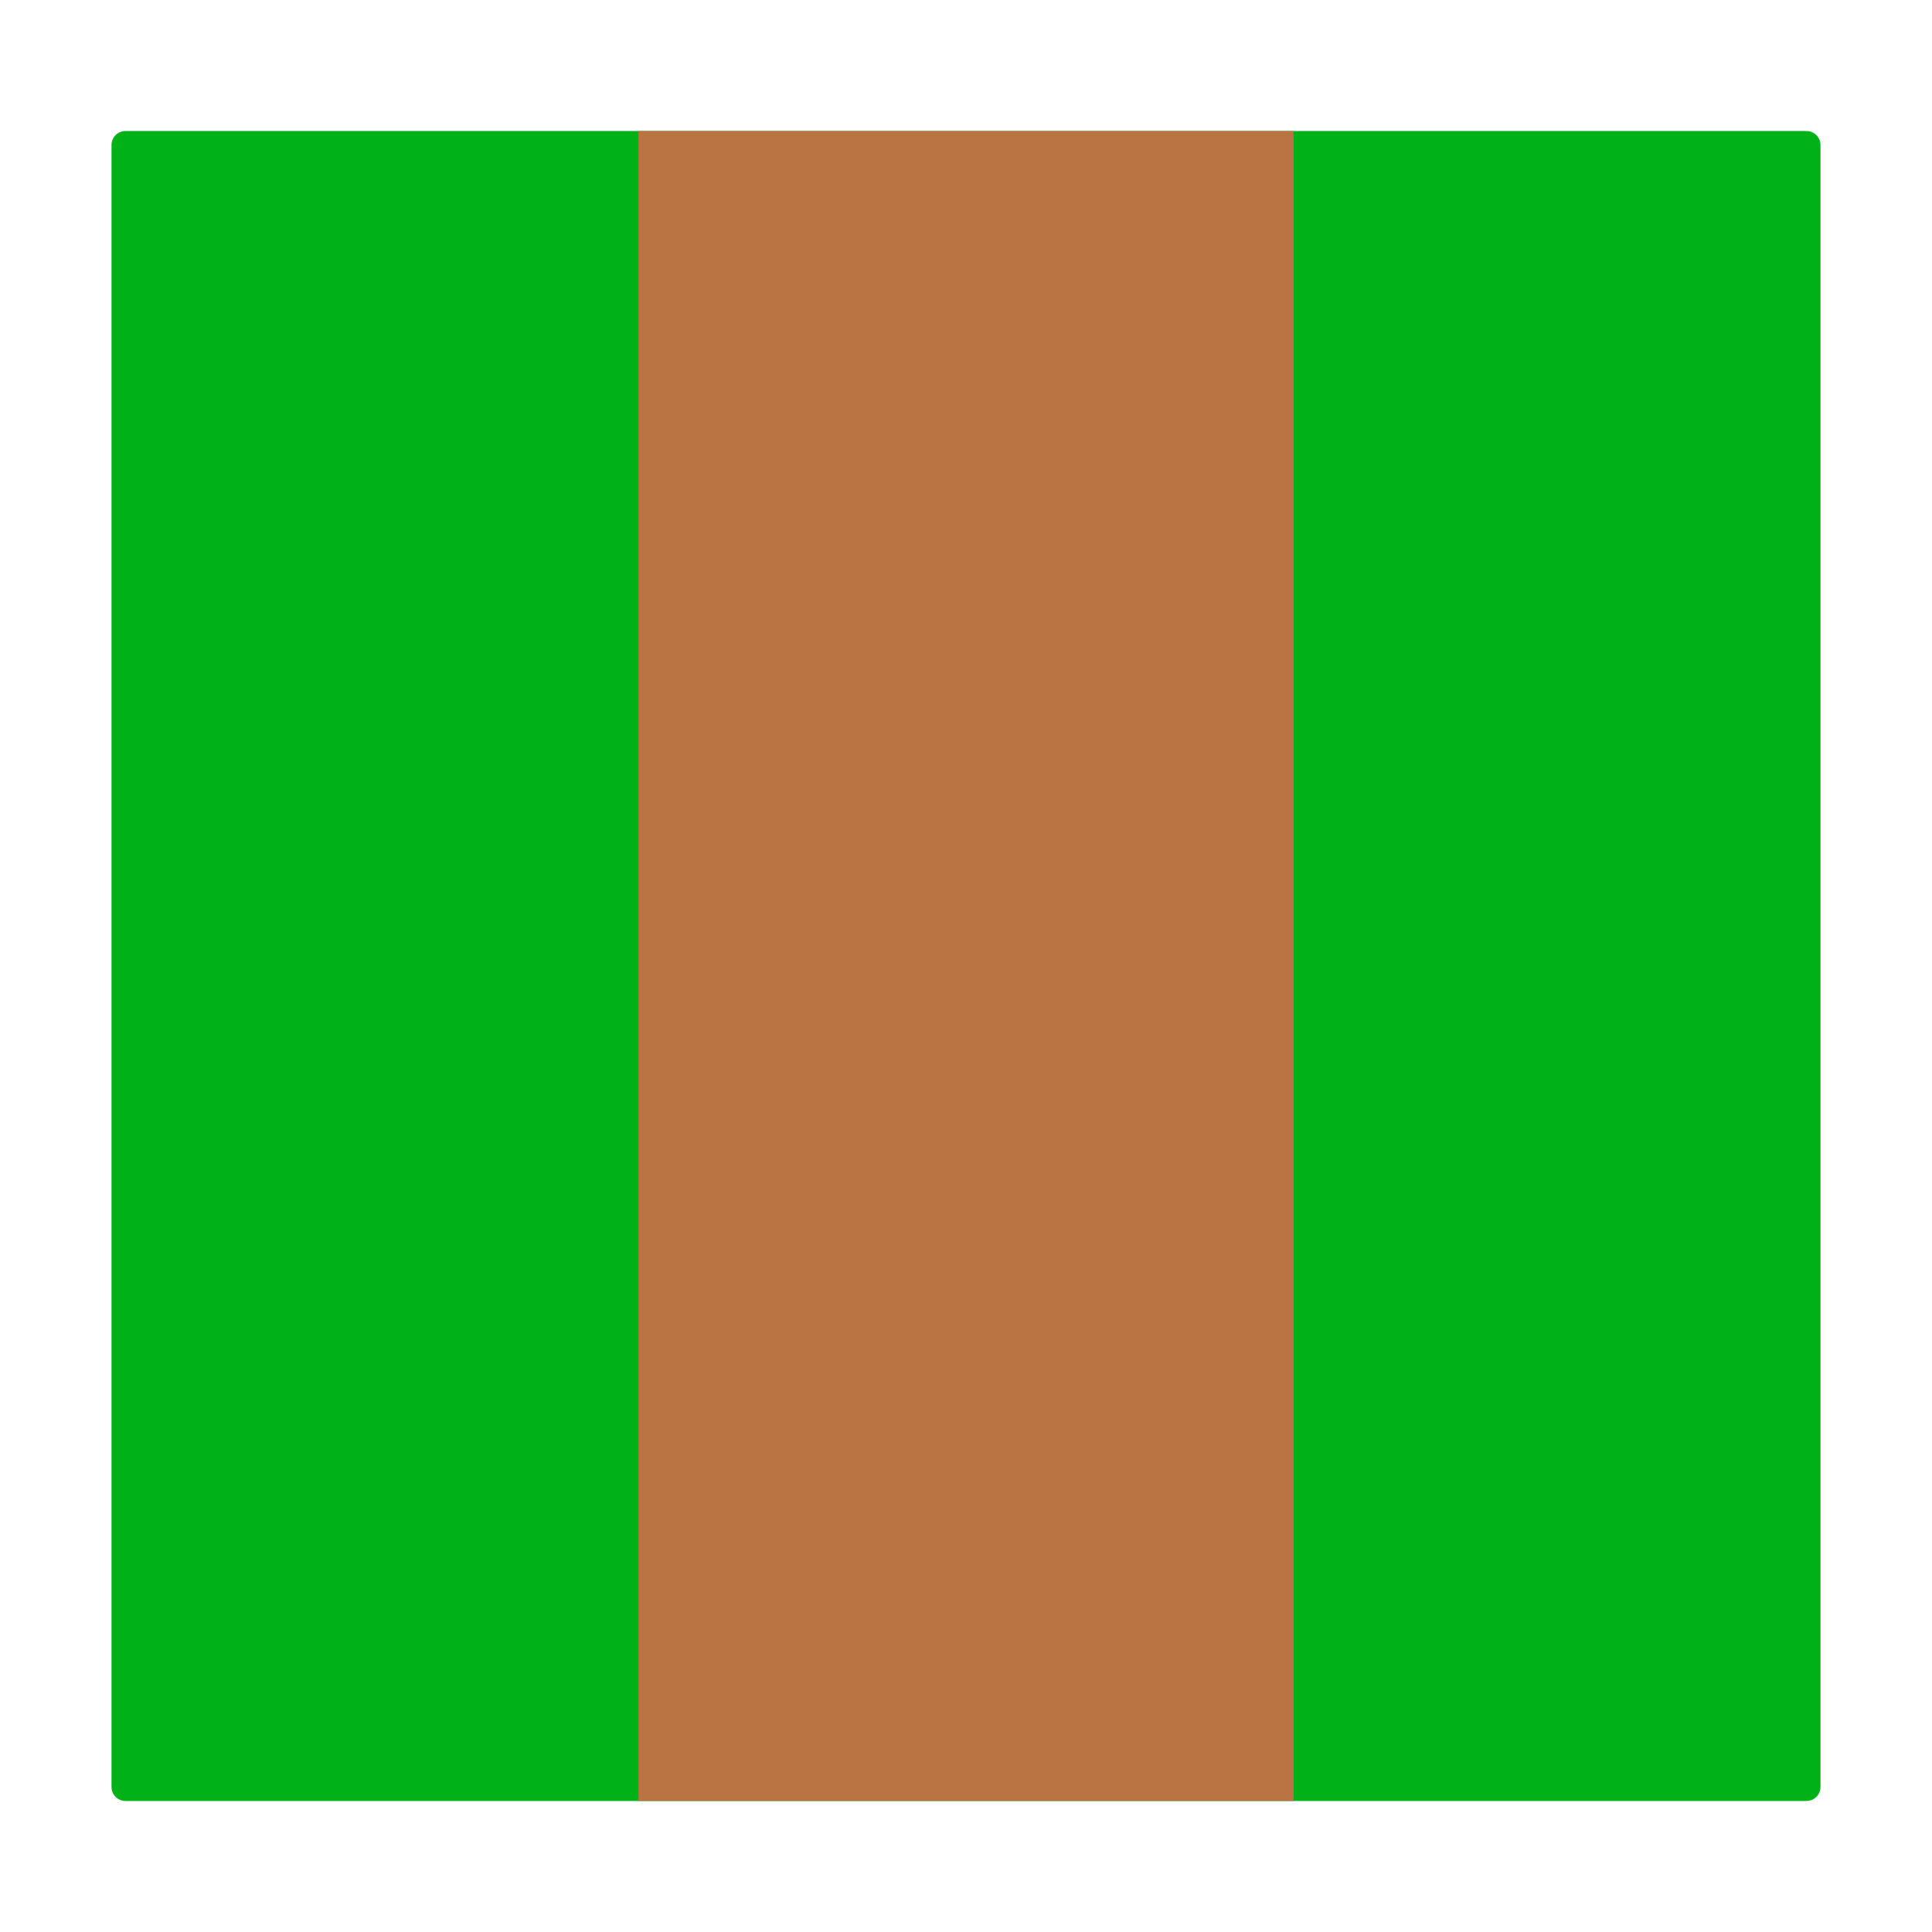
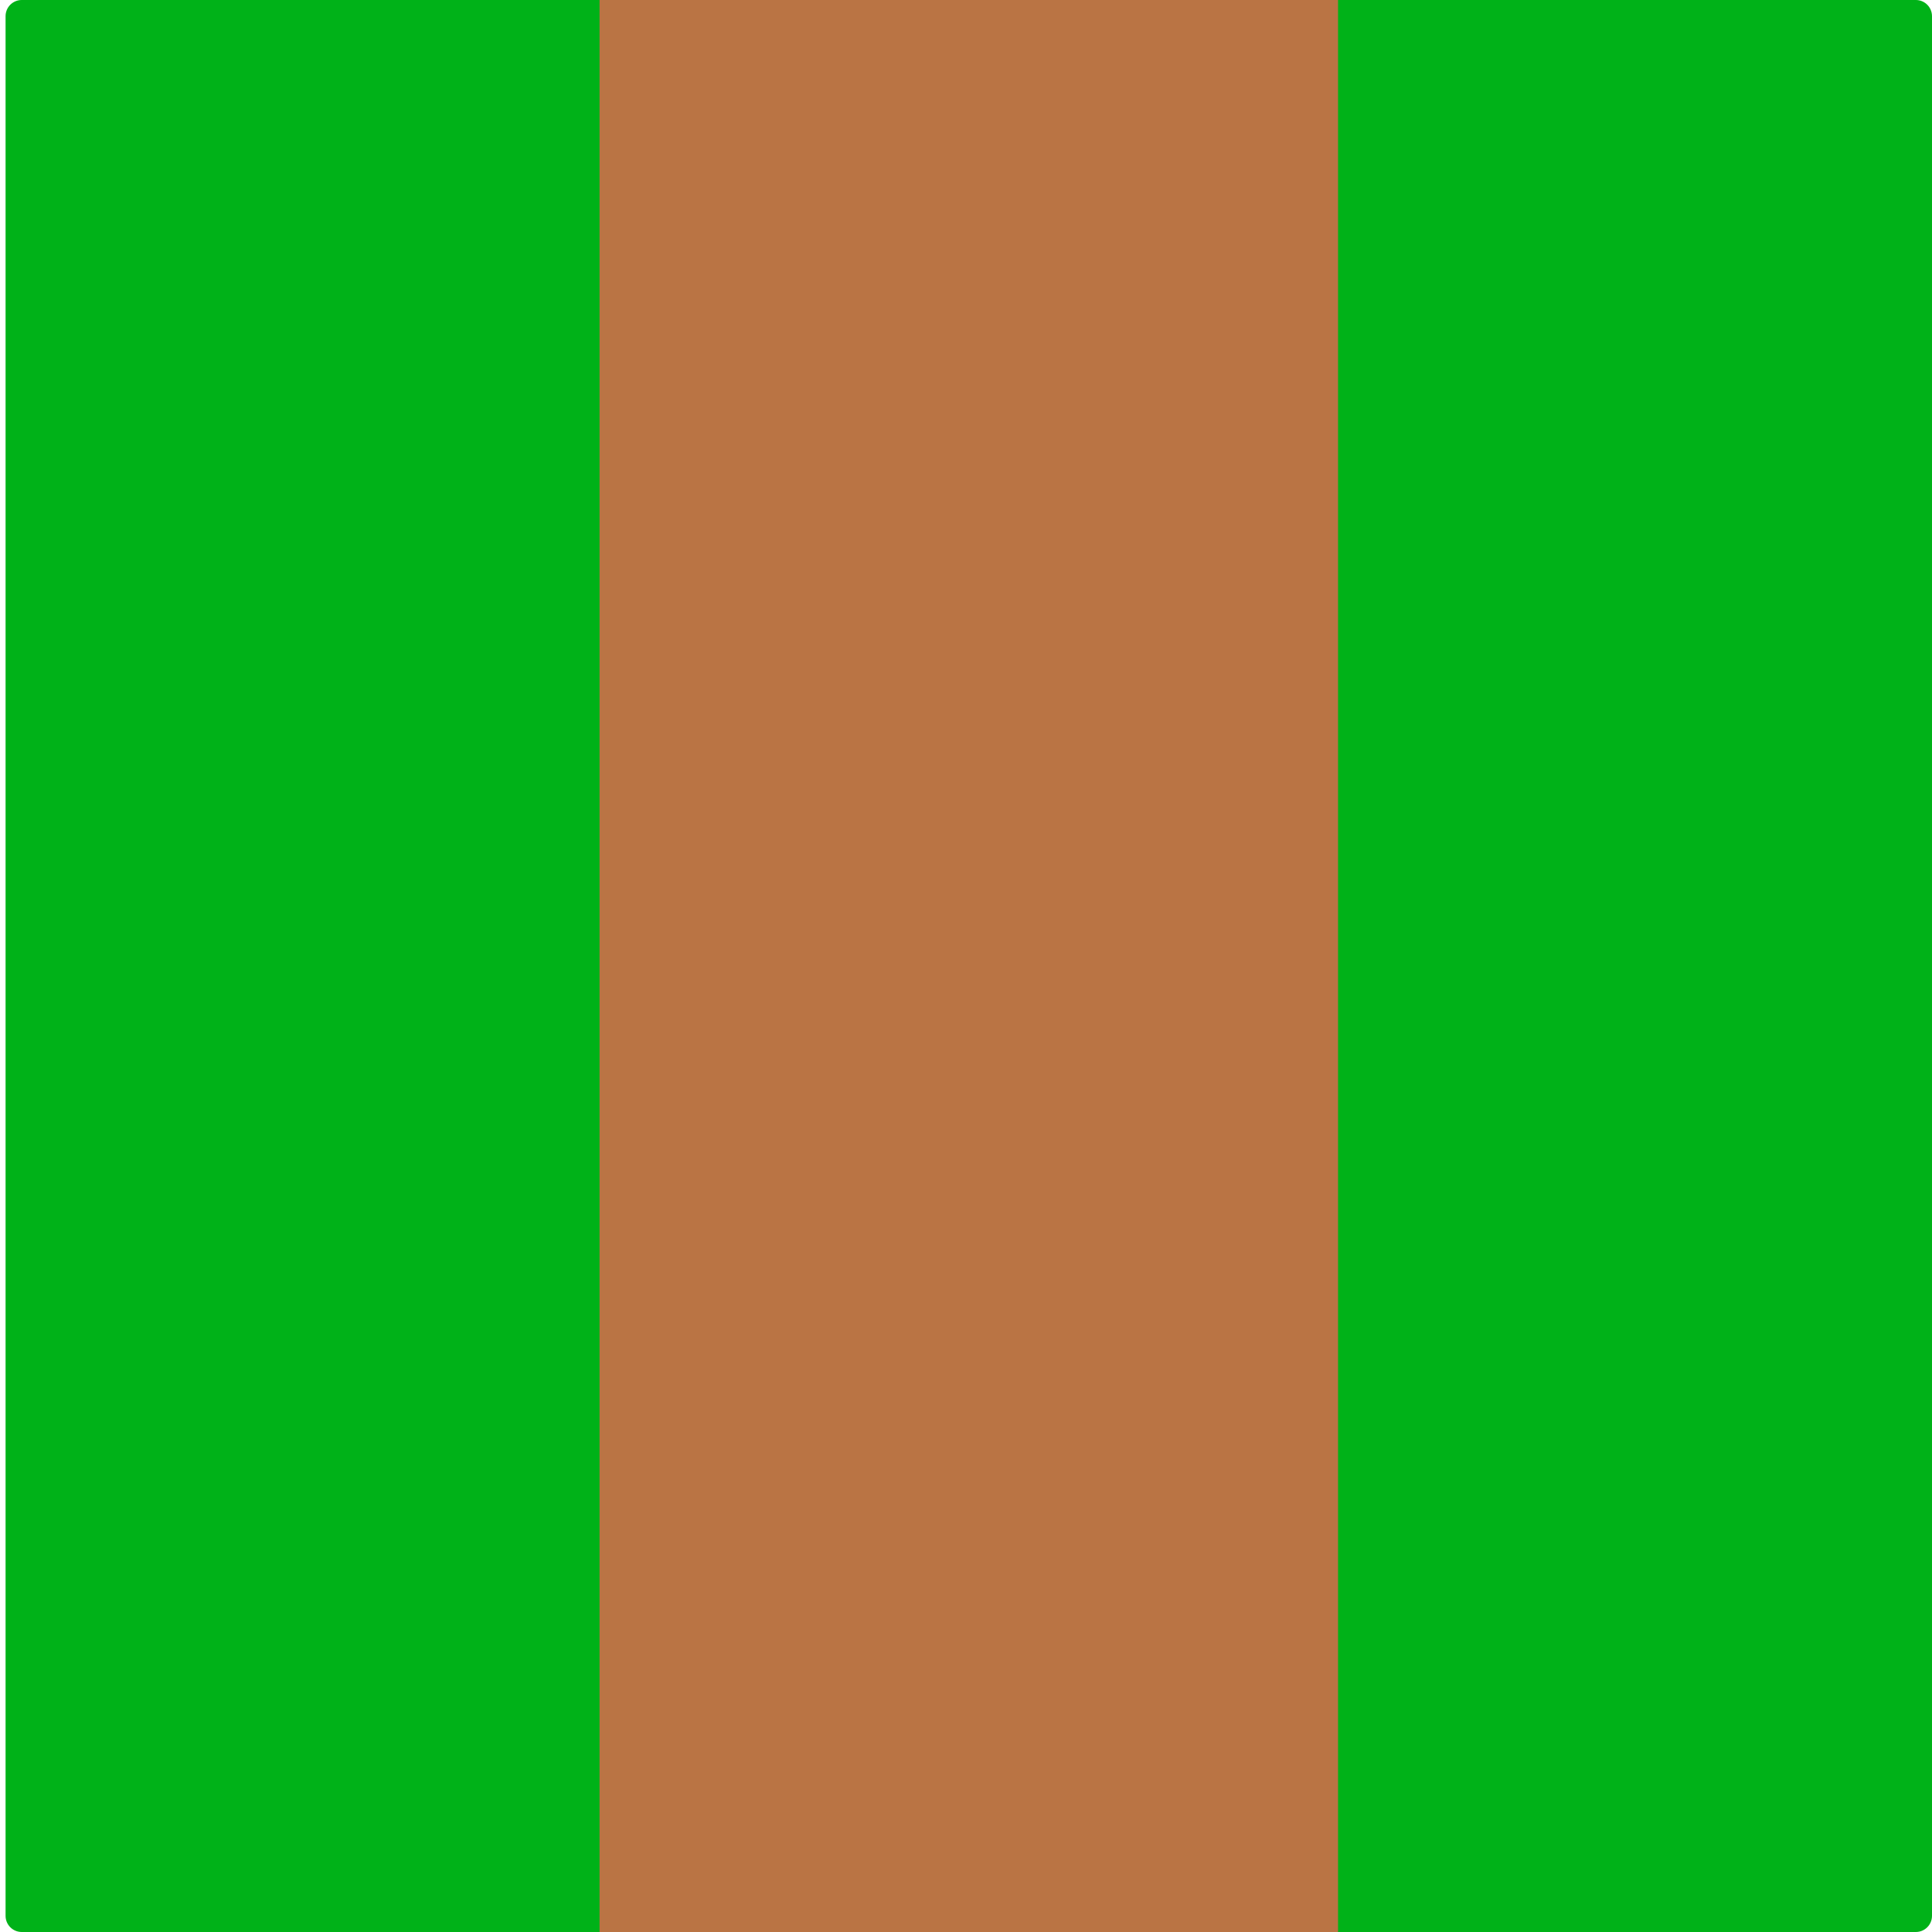
<svg xmlns="http://www.w3.org/2000/svg" width="128mm" height="128mm" viewBox="0 0 128 128" version="1.1" id="svg5">
  <defs id="defs2" />
  <g id="layer1" style="fill:#00b218;fill-opacity:1;stroke:none">
-     <rect style="fill:#00b218;fill-opacity:1;stroke:none;stroke-width:0.318" id="rect2966" width="113.224" height="110.638" x="7.388" y="8.681" ry="0.926" />
+     <rect style="fill:#00b218;fill-opacity:1;stroke:none;stroke-width:0.363" id="rect2966" width="127.631" height="128" x="0.369" y="-1.7763568e-15" ry="1.071" />
  </g>
  <g id="layer2" style="fill:#ba7444;fill-opacity:1;stroke:none">
-     <rect style="fill:#ba7444;fill-opacity:1;stroke:none;stroke-width:0.292" id="rect5629" width="43.405" height="110.638" x="42.298" y="8.681" ry="0" />
+     <rect style="fill:#ba7444;fill-opacity:1;stroke:none;stroke-width:0.333" id="rect5629" width="48.928" height="128" x="39.721" y="-1.7763568e-15" ry="0" />
  </g>
</svg>
